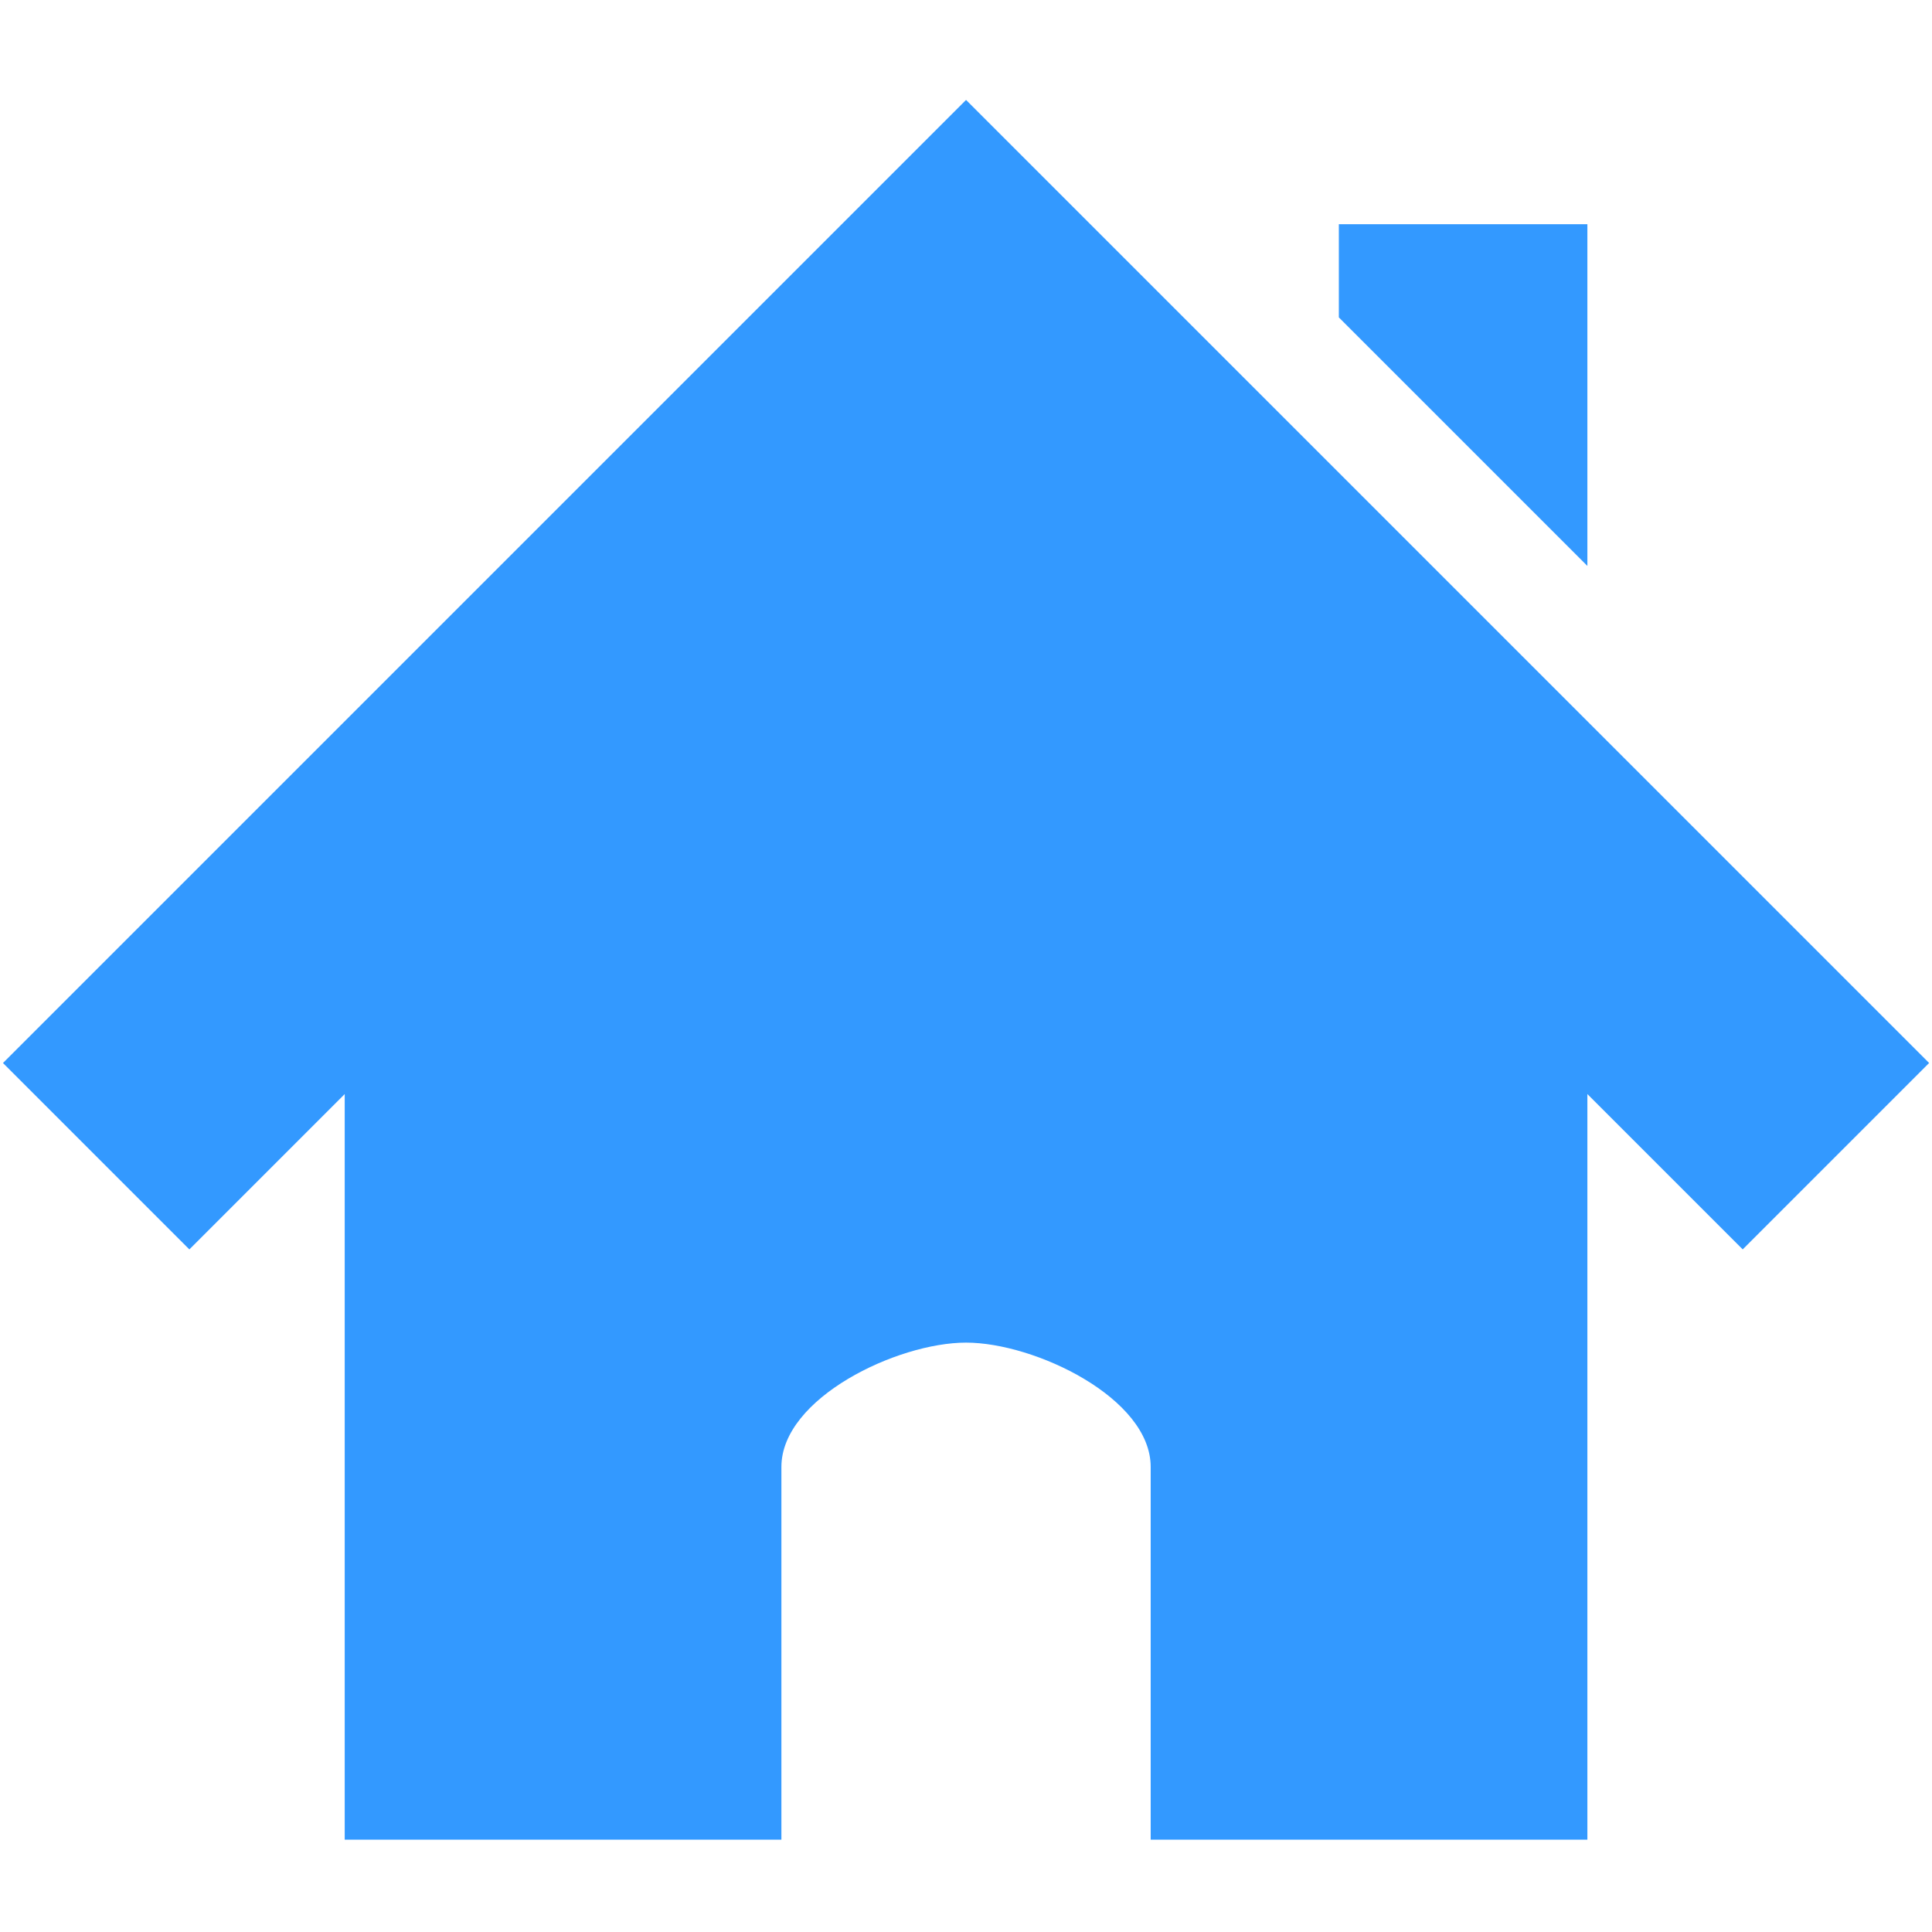
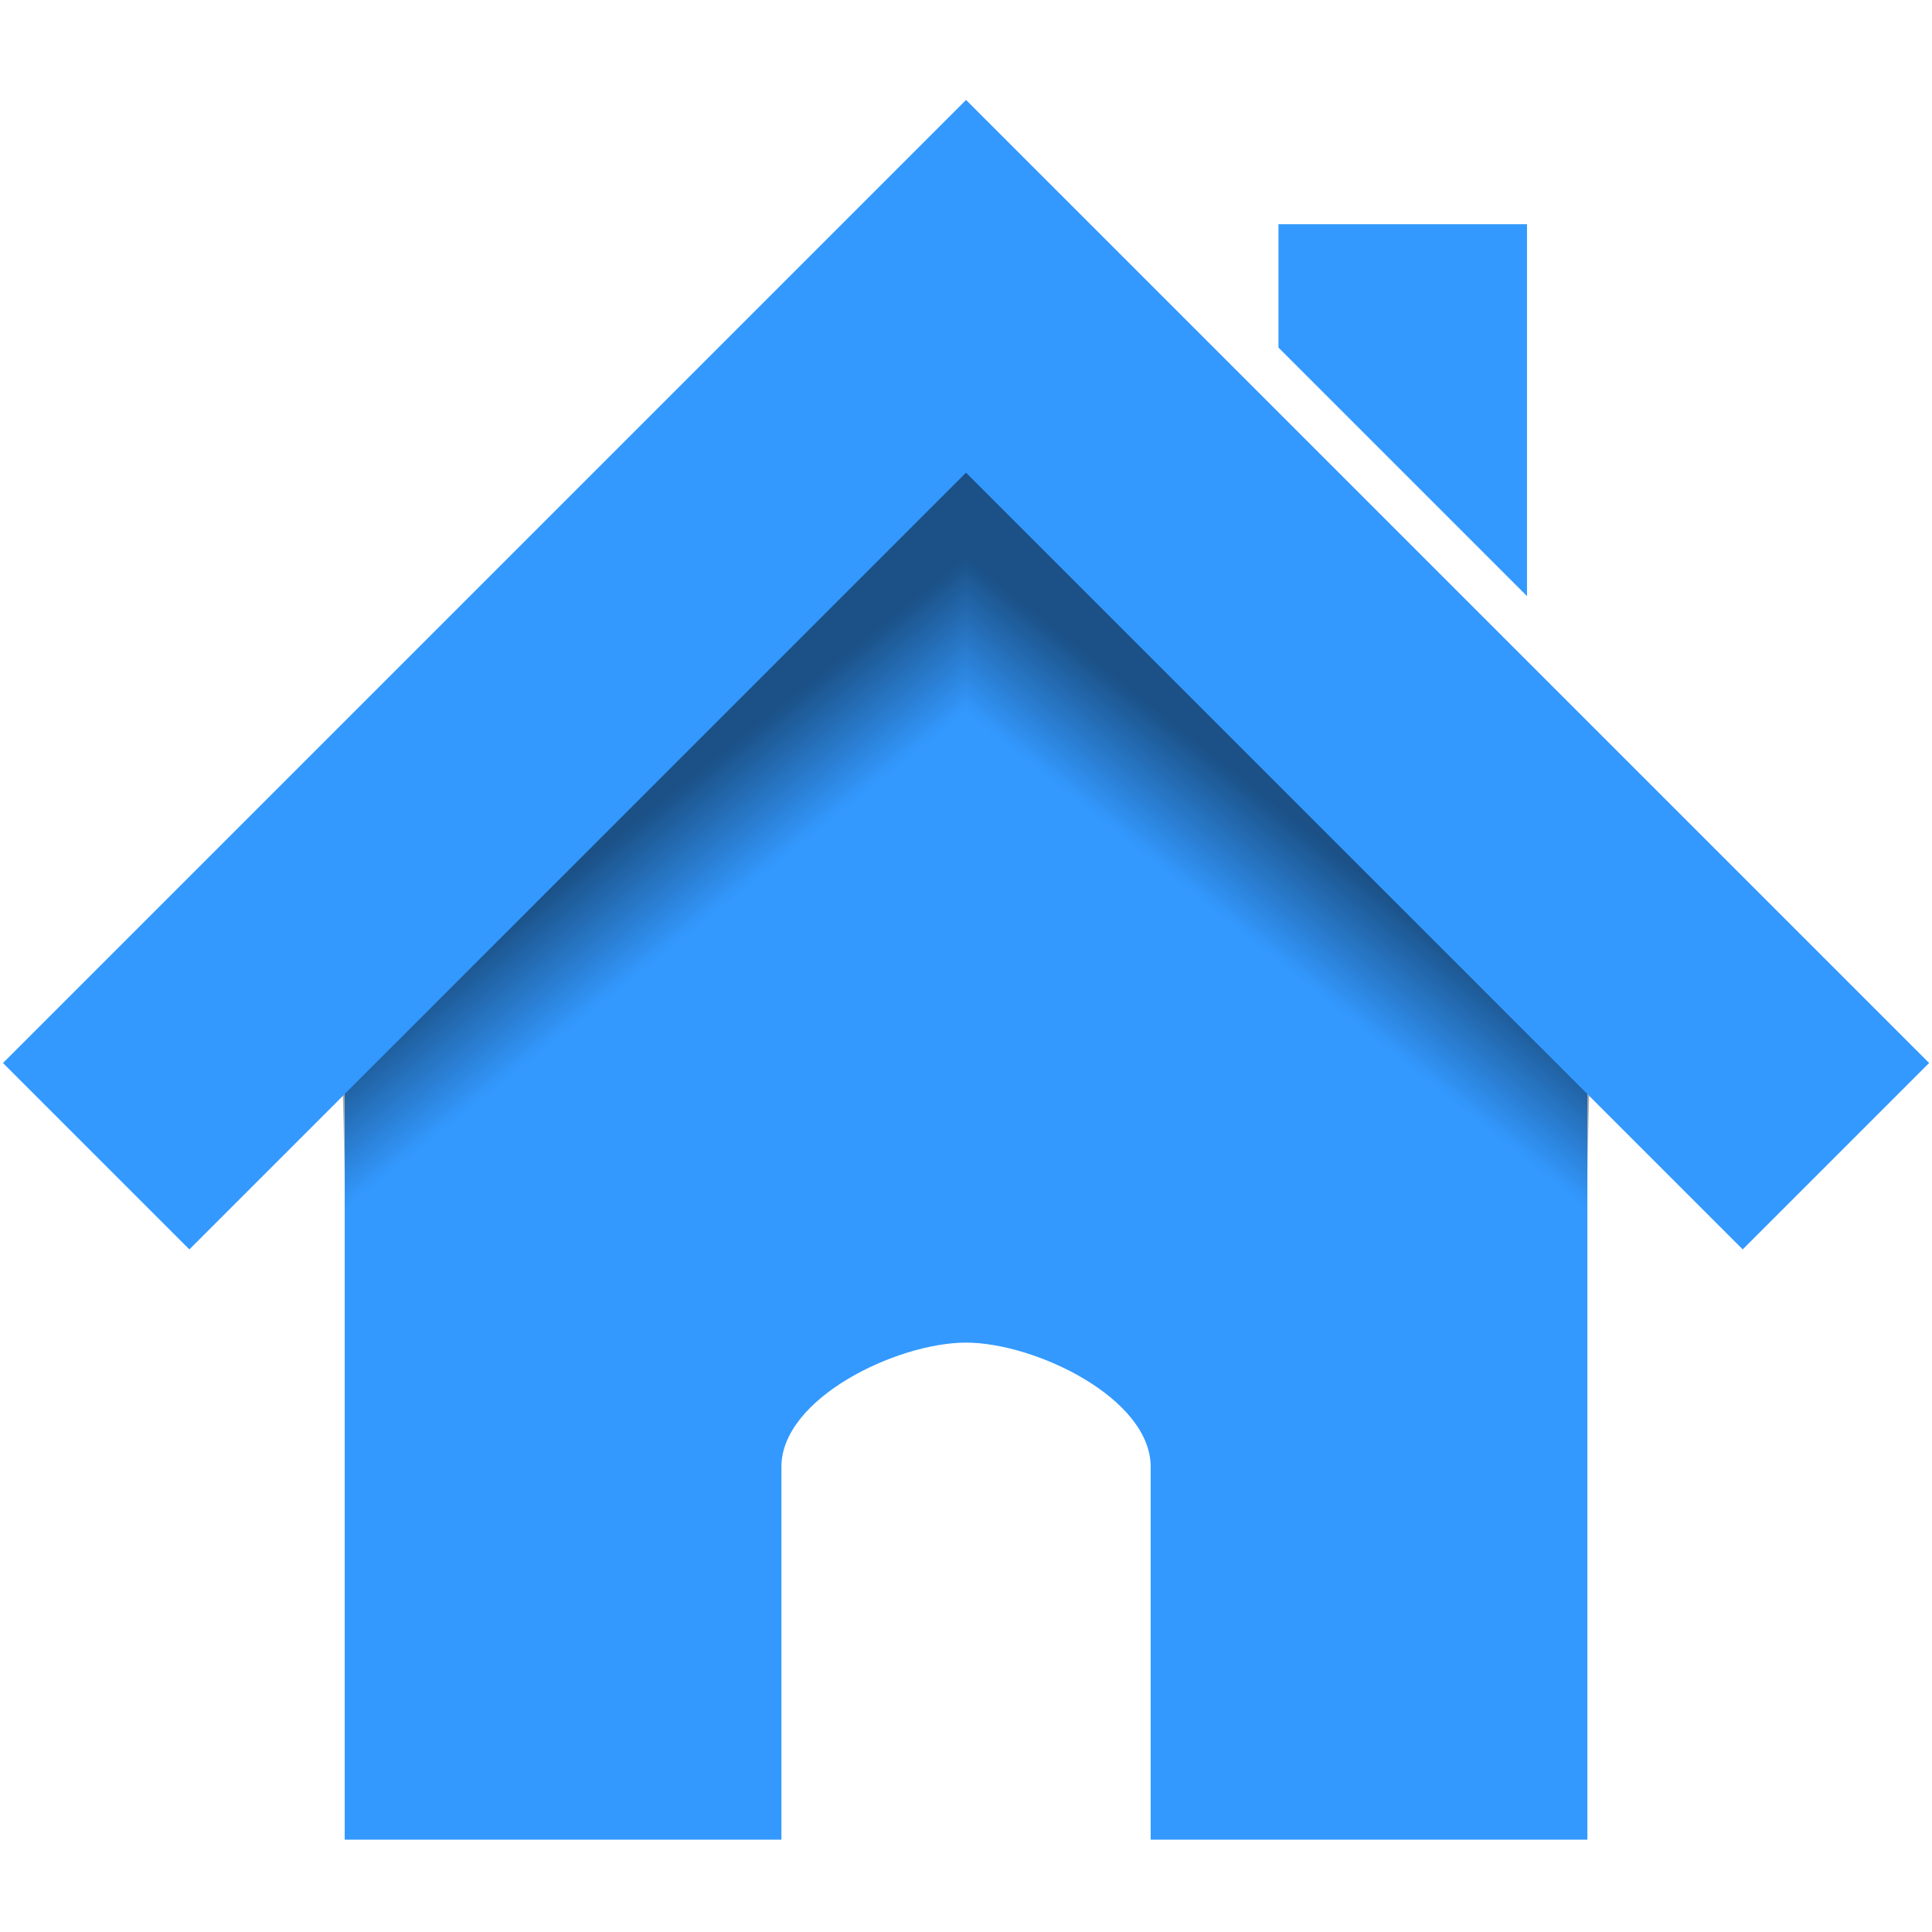
<svg xmlns="http://www.w3.org/2000/svg" xmlns:xlink="http://www.w3.org/1999/xlink" width="128" height="128" id="svg26392" version="1.1">
  <defs id="defs26394">
    <linearGradient xlink:href="#linearGradient8272" id="linearGradient5891" gradientUnits="userSpaceOnUse" gradientTransform="matrix(2.665841,0,0,2.717099,-143.3328,-69.19882)" x1="97.539" y1="16.962" x2="97.539" y2="44.261" />
    <linearGradient id="linearGradient8272">
      <stop offset="0" style="stop-color:#ffffff;stop-opacity:1" id="stop8274" />
      <stop offset="0.022" style="stop-color:#ffffff;stop-opacity:0.235" id="stop8276" />
      <stop offset="0.979" style="stop-color:#ffffff;stop-opacity:0.157" id="stop8278" />
      <stop offset="1" style="stop-color:#ffffff;stop-opacity:0.392" id="stop8280" />
    </linearGradient>
    <linearGradient xlink:href="#linearGradient5060-820" id="linearGradient5887" gradientUnits="userSpaceOnUse" gradientTransform="matrix(3.036796,0,0,2.69097,-8.883113,-65.36461)" x1="22.935" y1="49.629" x2="22.935" y2="36.599" />
    <linearGradient xlink:href="#linearGradient5048-585" id="linearGradient5875" gradientUnits="userSpaceOnUse" gradientTransform="matrix(0.2134205,0,0,0.06641689,-13.14788,75.51857)" x1="302.857" y1="366.648" x2="302.857" y2="609.505" />
    <linearGradient id="linearGradient5048-585">
      <stop id="stop2667" style="stop-color:#000000;stop-opacity:0" offset="0" />
      <stop id="stop2669" style="stop-color:#000000;stop-opacity:1" offset="0.5" />
      <stop id="stop2671" style="stop-color:#000000;stop-opacity:0" offset="1" />
    </linearGradient>
    <radialGradient xlink:href="#linearGradient5060-179" id="radialGradient5877" gradientUnits="userSpaceOnUse" gradientTransform="matrix(0.08277507,0,0,0.06641689,65.62891,75.51857)" cx="605.714" cy="486.648" fx="605.714" fy="486.648" r="117.143" />
    <linearGradient id="linearGradient5060-179">
      <stop id="stop2675" style="stop-color:#000000;stop-opacity:1" offset="0" />
      <stop id="stop2677" style="stop-color:#000000;stop-opacity:0" offset="1" />
    </linearGradient>
    <radialGradient xlink:href="#linearGradient5060-820" id="radialGradient5879" gradientUnits="userSpaceOnUse" gradientTransform="matrix(-0.08277505,0,0,0.06641689,62.34783,75.51857)" cx="605.714" cy="486.648" fx="605.714" fy="486.648" r="117.143" />
    <linearGradient id="linearGradient5060-820">
      <stop id="stop2681" style="stop-color:#000000;stop-opacity:1" offset="0" />
      <stop id="stop2683" style="stop-color:#000000;stop-opacity:0" offset="1" />
    </linearGradient>
    <linearGradient xlink:href="#linearGradient9235" id="linearGradient5873" gradientUnits="userSpaceOnUse" gradientTransform="matrix(2.665841,0,0,2.646908,-143.3328,-66.04951)" x1="97.539" y1="8.81" x2="97.539" y2="44.261" />
    <linearGradient id="linearGradient9235">
      <stop id="stop9237" style="stop-color:#ffffff;stop-opacity:1" offset="0" />
      <stop id="stop9239" style="stop-color:#ffffff;stop-opacity:0.235" offset="0.109" />
      <stop id="stop9241" style="stop-color:#ffffff;stop-opacity:0.157" offset="0.979" />
      <stop id="stop9243" style="stop-color:#ffffff;stop-opacity:0.392" offset="1" />
    </linearGradient>
    <linearGradient xlink:href="#linearGradient3104-8-8-97-4-6-11-5-5-1-0" id="linearGradient5869" gradientUnits="userSpaceOnUse" gradientTransform="matrix(2.168352,0,0,2.246465,141.9485,-68.59047)" x1="-51.786" y1="53.514" x2="-51.786" y2="3.634" />
    <linearGradient id="linearGradient3104-8-8-97-4-6-11-5-5-1-0">
      <stop offset="0" style="stop-color:#000000;stop-opacity:0.322" id="stop3106-5-4-3-5-0-2-1-0-1-2" />
      <stop offset="1" style="stop-color:#000000;stop-opacity:0.278" id="stop3108-4-3-7-8-2-0-7-9-4-9" />
    </linearGradient>
    <linearGradient id="linearGradient6404-7-5">
      <stop id="stop6406-1-8" style="stop-color:#f9f9f9;stop-opacity:1" offset="0" />
      <stop id="stop6408-9-6" style="stop-color:#c9c9c9;stop-opacity:1" offset="1" />
    </linearGradient>
    <linearGradient y2="16.998" x2="62.989" y1="14.091" x1="62.989" gradientTransform="matrix(2.72093,0,0,2.672258,-117.2202,-66.21387)" gradientUnits="userSpaceOnUse" id="linearGradient26390" xlink:href="#linearGradient6404-7-5" />
+     <linearGradient xlink:href="#linearGradient5060-179-2" id="linearGradient3848" x1="65.614" y1="-18.322" x2="65.636" y2="-8.868" gradientUnits="userSpaceOnUse" gradientTransform="matrix(1,0,0,0.9724244,0,-0.2381535)" />
+     <linearGradient id="linearGradient5060-179-2">
+       <stop id="stop2675-9" style="stop-color:#000000;stop-opacity:1" offset="0" />
+       <stop id="stop2677-4" style="stop-color:#000000;stop-opacity:0" offset="1" />
+     </linearGradient>
+     <linearGradient y2="-12.428" x2="65.8" y1="-18.322" x1="65.614" gradientTransform="matrix(0.7074395,0.7067739,-0.6872842,0.6879314,29.59624,-41.17673)" gradientUnits="userSpaceOnUse" id="linearGradient3038" xlink:href="#linearGradient5060-179-2" />
+     <linearGradient y2="-12.685" x2="65.55" y1="-18.322" x1="65.614" gradientTransform="matrix(0.7074395,0.7067739,-0.6872842,0.6879314,29.59624,-41.17673)" gradientUnits="userSpaceOnUse" id="linearGradient3038-7" xlink:href="#linearGradient5060-179-2-3" />
+     <linearGradient id="linearGradient5060-179-2-3">
+       <stop id="stop2675-9-6" style="stop-color:#000000;stop-opacity:1" offset="0" />
+       <stop id="stop2677-4-4" style="stop-color:#000000;stop-opacity:0" offset="1" />
+     </linearGradient>
+     <linearGradient y2="-10.114" x2="66.549" y1="-18.322" x1="65.614" gradientTransform="matrix(-0.7074395,0.7067739,0.6872842,0.6879314,98.40376,-41.17673)" gradientUnits="userSpaceOnUse" id="linearGradient3053" xlink:href="#linearGradient5060-179-2-3" />
+     <linearGradient y2="-10.114" x2="66.549" y1="-18.322" x1="65.614" gradientTransform="matrix(-0.7074395,0.7067739,0.6872842,0.6879314,98.40376,-41.17673)" gradientUnits="userSpaceOnUse" id="linearGradient3053-7" xlink:href="#linearGradient5060-179-2-3-4" />
+     <linearGradient id="linearGradient5060-179-2-3-4">
+       <stop id="stop2675-9-6-0" style="stop-color:#000000;stop-opacity:1" offset="0" />
+       <stop id="stop2677-4-4-7" style="stop-color:#000000;stop-opacity:0" offset="1" />
+     </linearGradient>
+     <linearGradient y2="-10.114" x2="66.549" y1="-18.322" x1="65.614" gradientTransform="matrix(0.7074395,0.7067739,-0.6872842,0.6879314,29.59624,-41.17673)" gradientUnits="userSpaceOnUse" id="linearGradient3089" xlink:href="#linearGradient5060-179-2-3-4" />
  </defs>
  <g id="layer1" transform="translate(0,64)">
-     <path d="M 64.003,-57.379 0.197,6.427 12.546,18.777 22.838,8.485 l 0,49.399 28.932,0 0,-24.699 c 0,-4.561 7.672,-8.233 12.233,-8.233 4.561,0 12.233,3.672 12.233,8.233 l 0,24.699 28.932,0 0,-49.399 10.291,10.291 12.35,-12.35 z m 24.699,8.233 0,6.175 16.466,16.466 0,-22.641 z" id="path2998-49-0-0" style="color:#000000;fill:#3399ff;fill-opacity:1;fill-rule:nonzero;stroke:none;stroke-width:5.1;marker:none;visibility:visible;display:inline;overflow:visible;enable-background:accumulate" />
+     <path d="M 64.003,-57.379 0.197,6.427 12.546,18.777 22.838,8.485 l 0,49.399 28.932,0 0,-24.699 c 0,-4.561 7.672,-8.233 12.233,-8.233 4.561,0 12.233,3.672 12.233,8.233 l 0,24.699 28.932,0 0,-49.399 10.291,10.291 12.35,-12.35 z m 20.699,8.233 0,8.175 16.466,16.466 0,-24.641 z" id="path2998-49-0-0" style="color:#000000;fill:#3399ff;fill-opacity:1;fill-rule:nonzero;stroke:none;stroke-width:5.1;marker:none;visibility:visible;display:inline;overflow:visible;enable-background:accumulate" />
+     <path id="path3840-1" d="M 64,-32.684 22.715,8.602 22.991,21.584 64,-10.203 z" style="opacity:0.471;fill:url(#linearGradient3053);fill-opacity:1;stroke:none" />
+     <path id="path3840-1-0" d="M 64,-32.684 105.285,8.602 105.009,21.584 64,-10.203 z" style="opacity:0.471;fill:url(#linearGradient3089);fill-opacity:1;stroke:none" />
  </g>
</svg>
